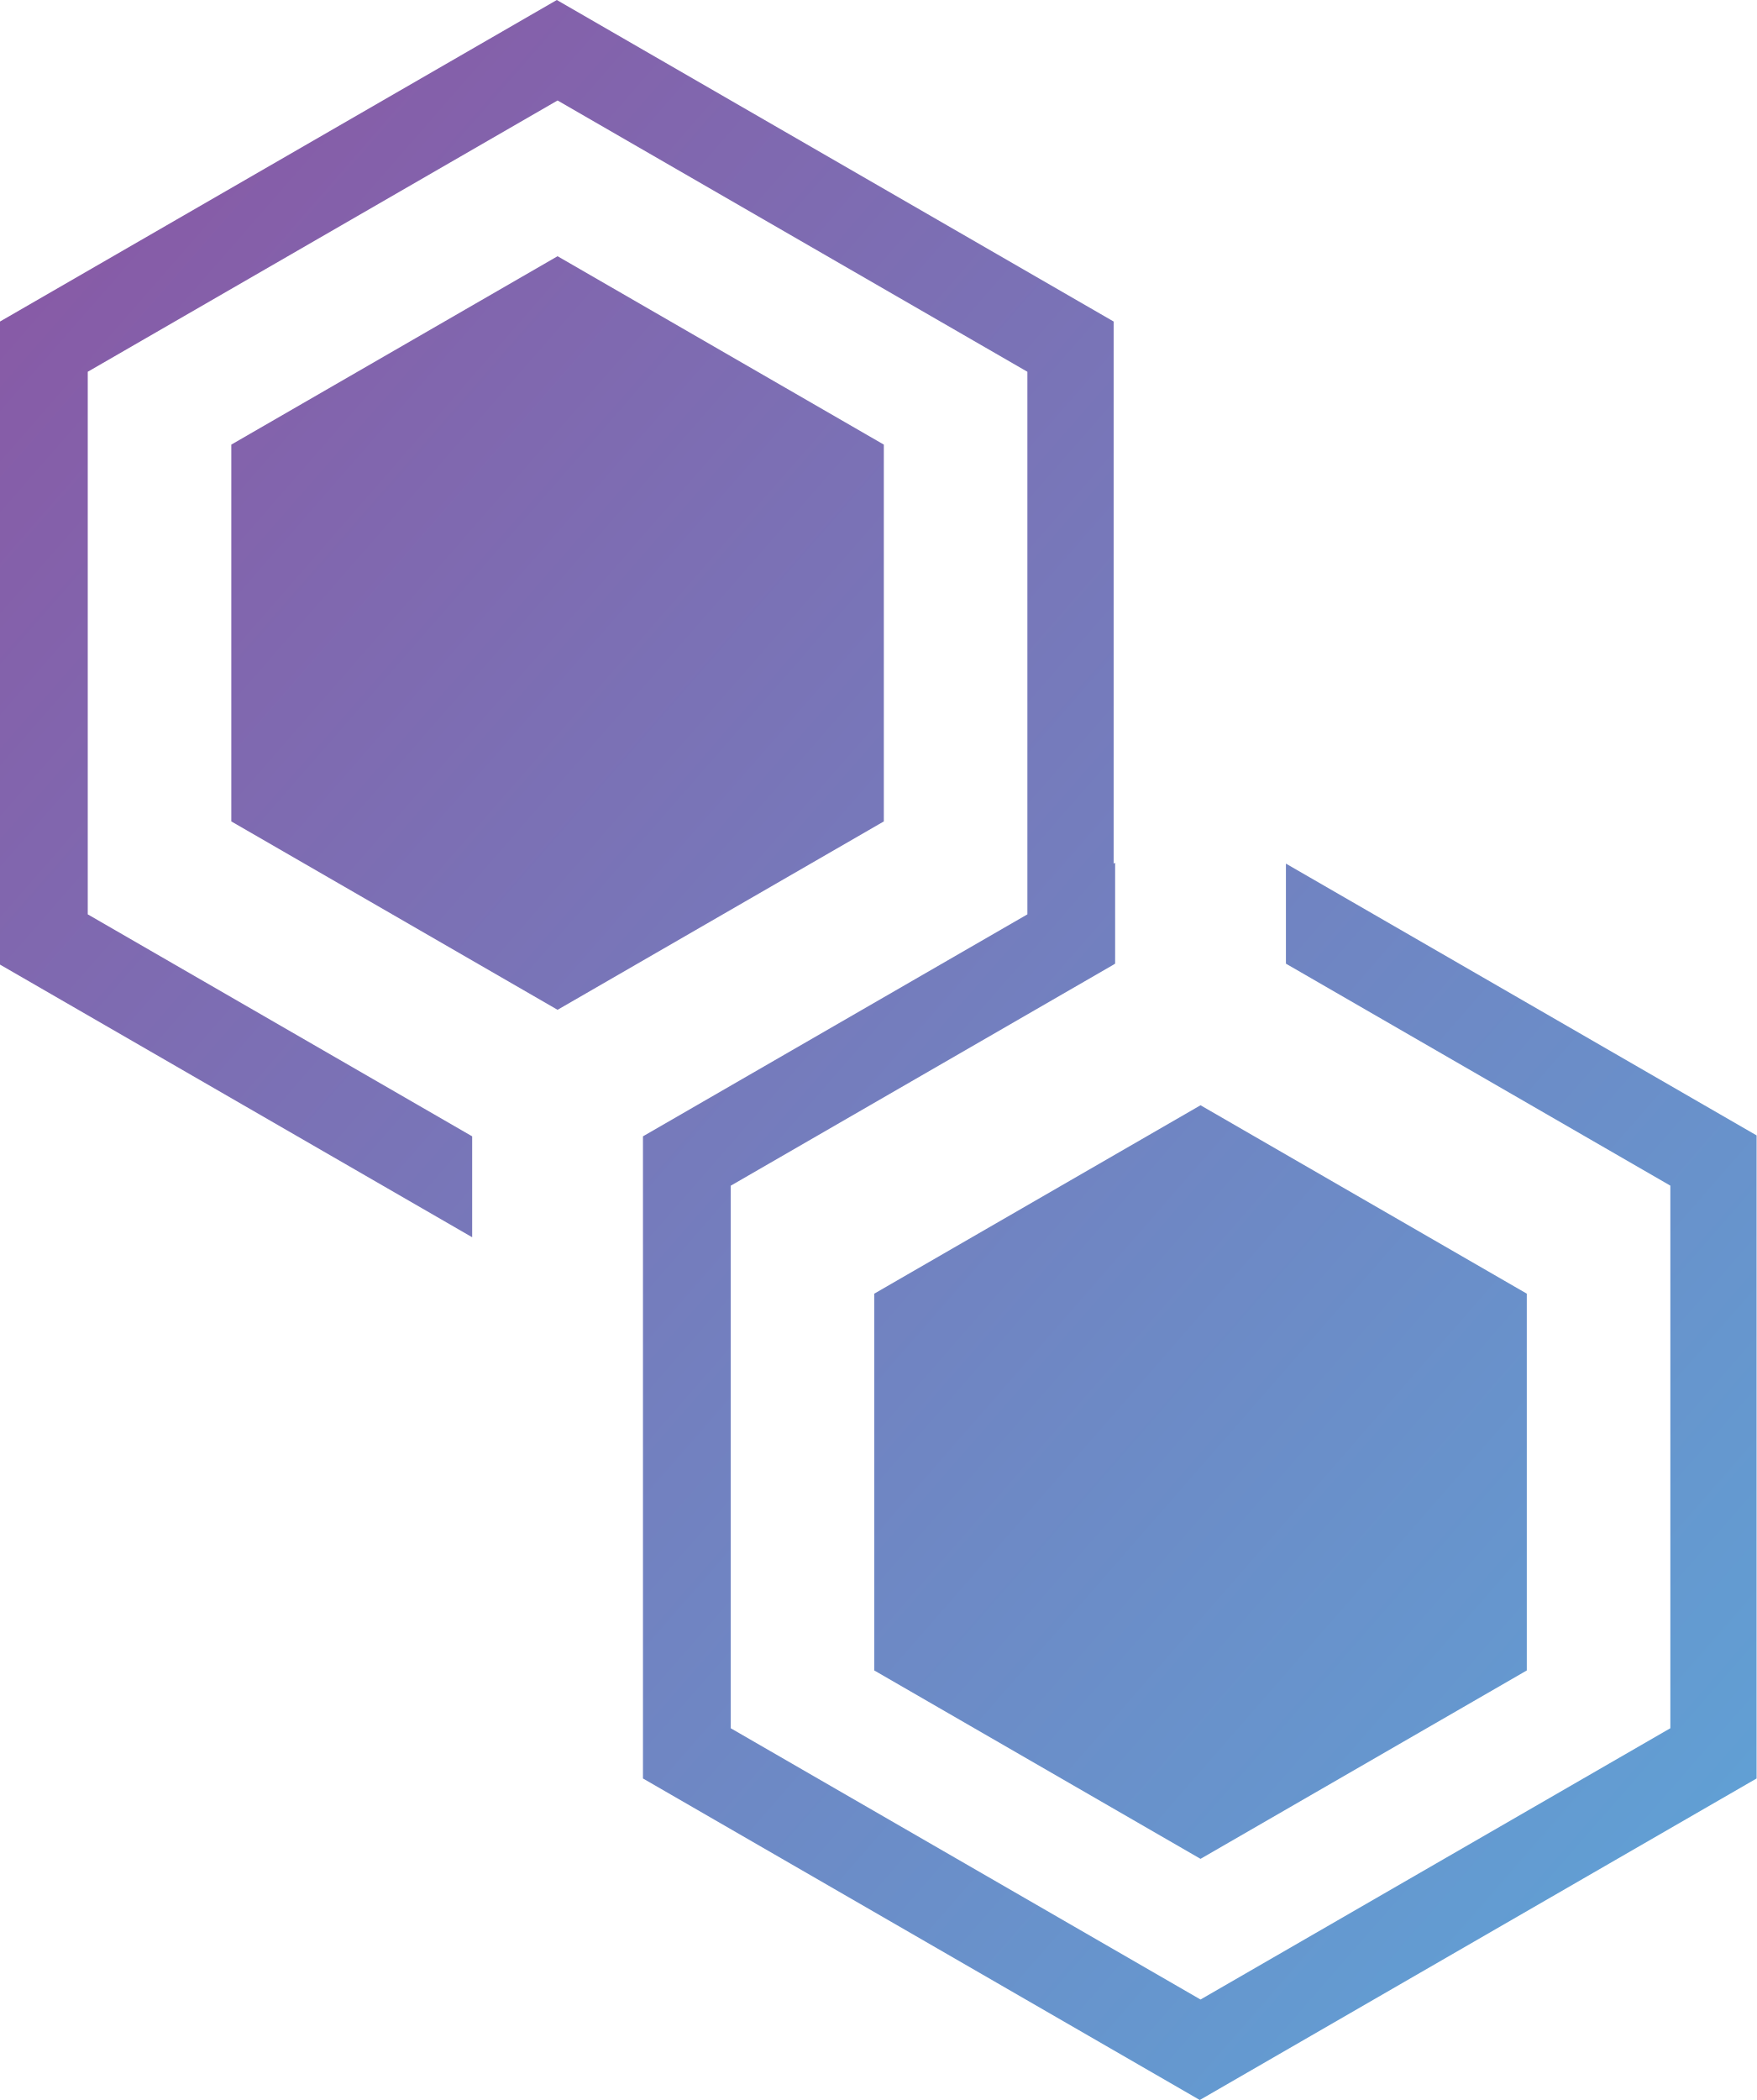
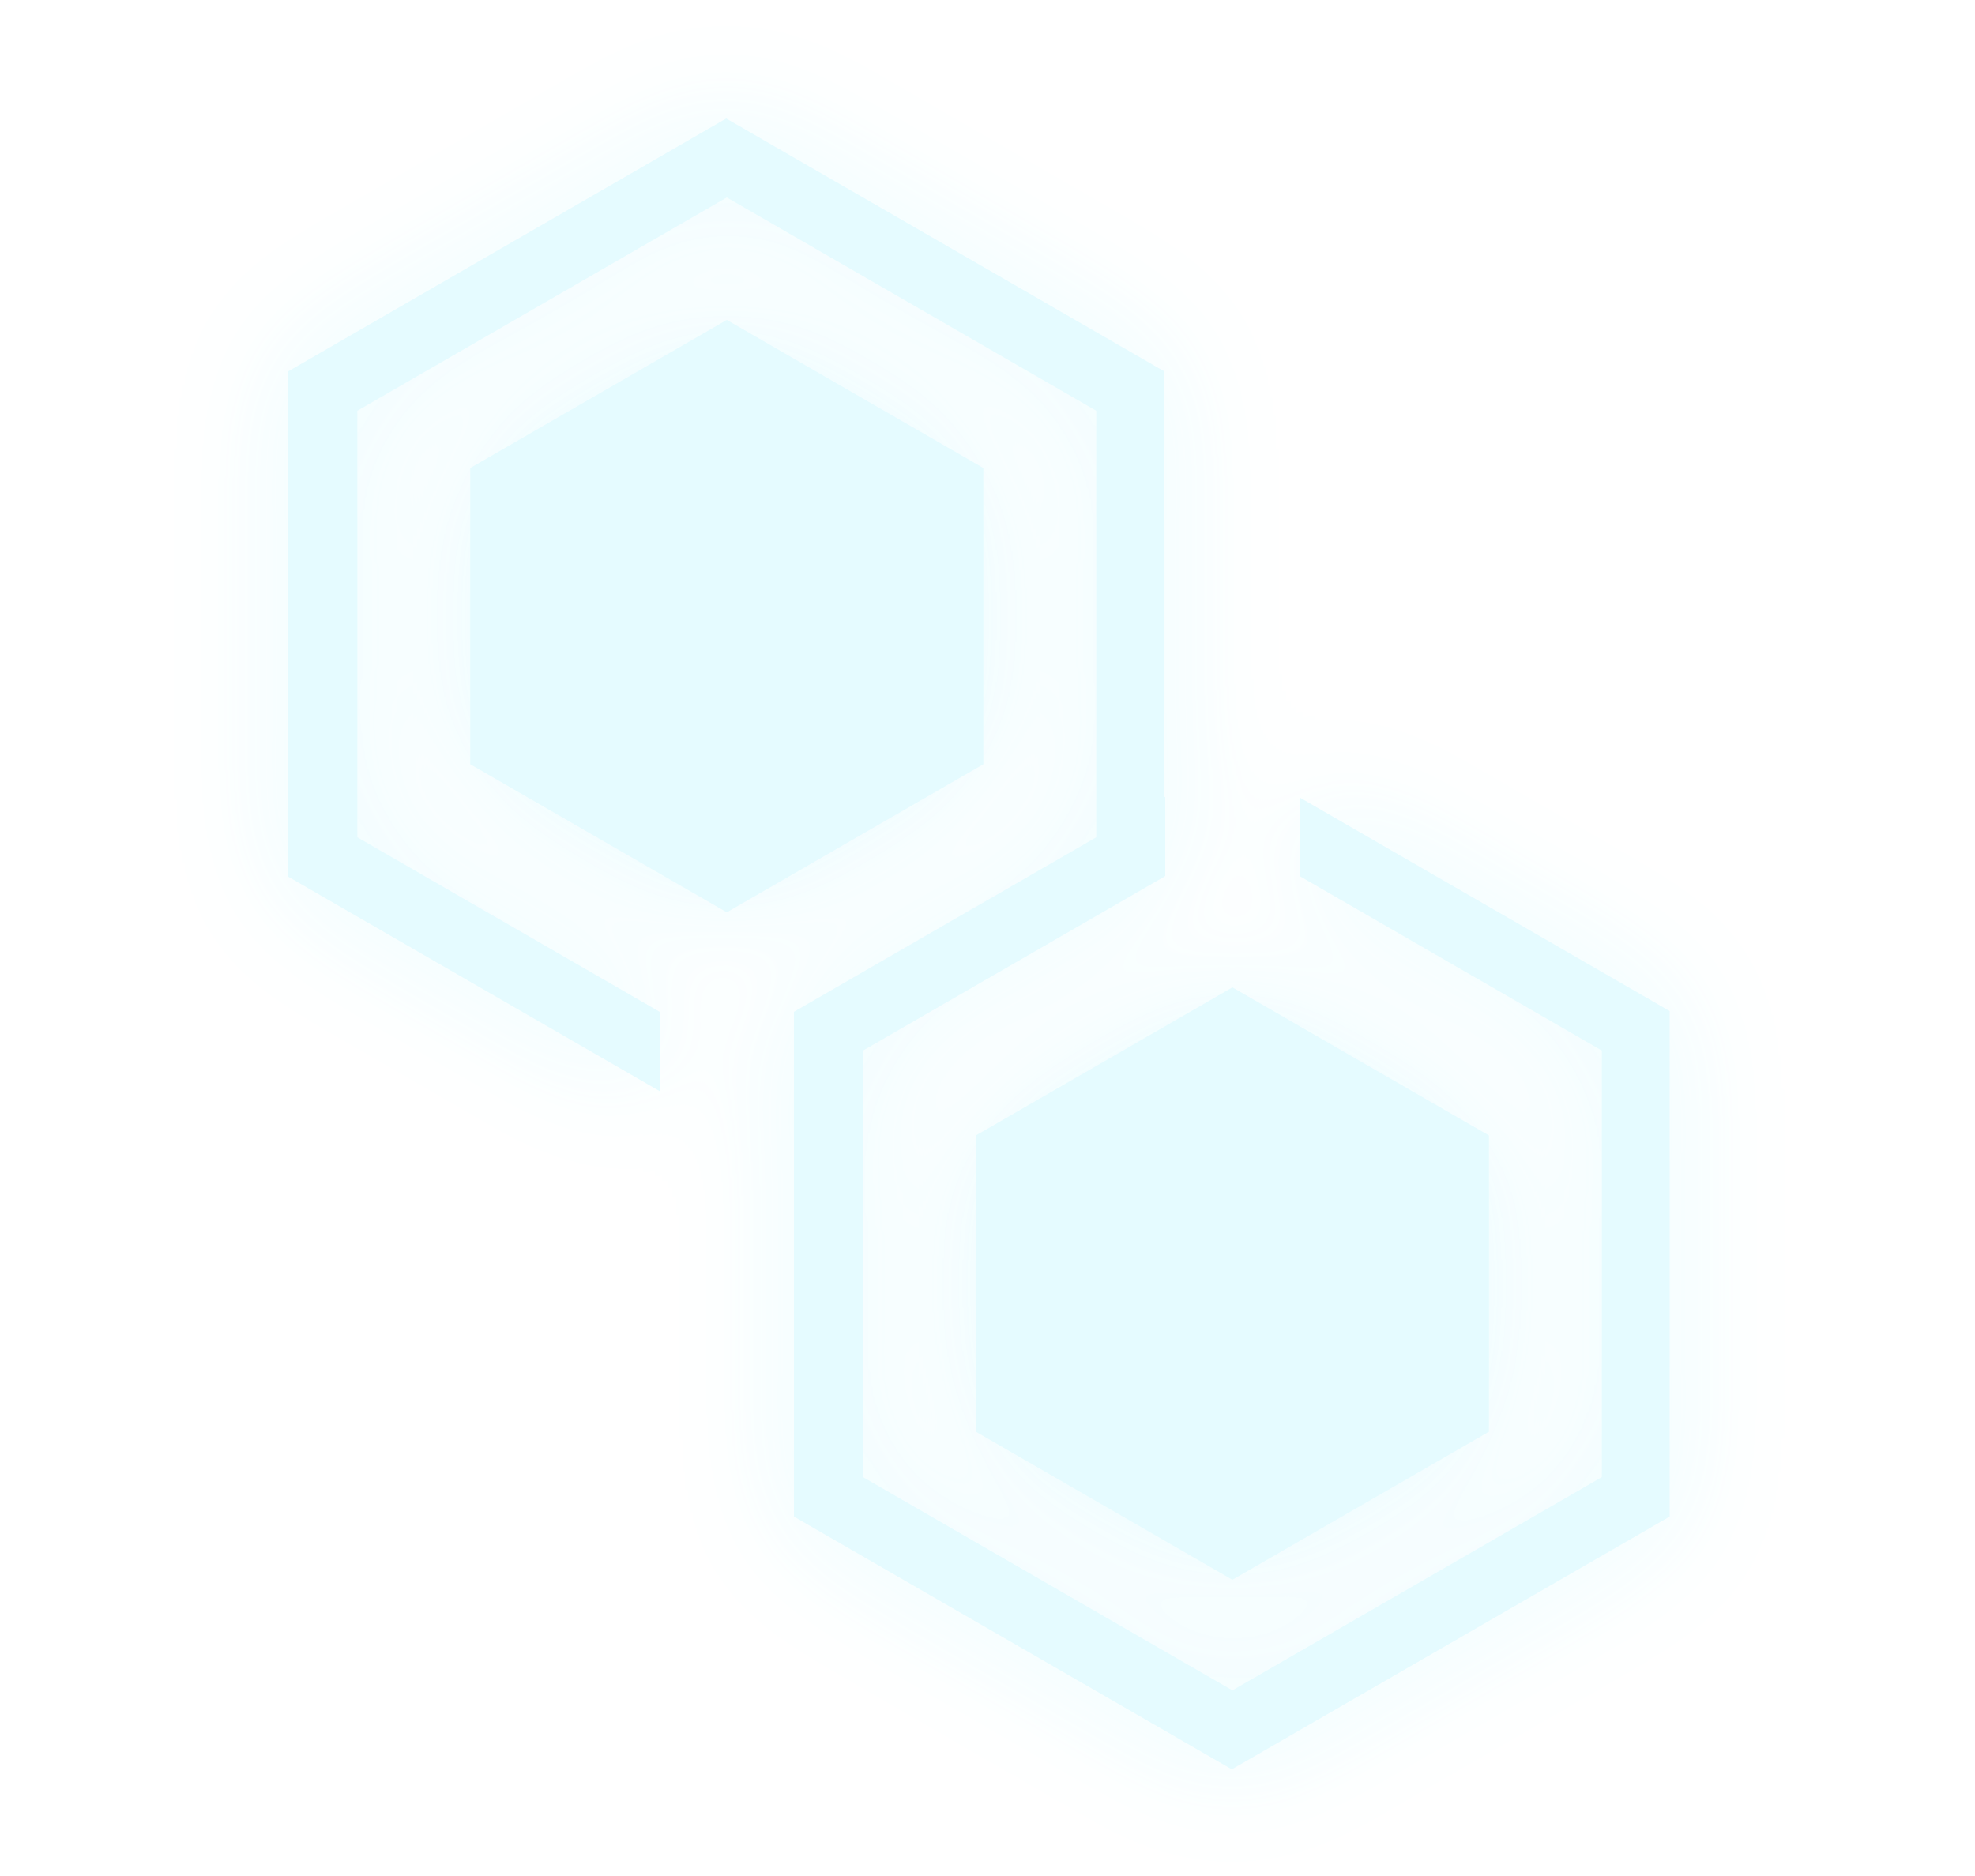
- <svg xmlns="http://www.w3.org/2000/svg" version="1.1">
+ <svg xmlns="http://www.w3.org/2000/svg" version="1.1" viewBox="0 0 500 475">
  <defs>
-     <linearGradient x1="0%" y1="0%" x2="138.636%" y2="144.321%" id="linearGradient-1">
-       <stop stop-color="#8B54A2" offset="0%" />
-       <stop stop-color="#4AC8EF" offset="100%" />
-     </linearGradient>
+     <filter id="logo-shadow" filterUnits="userSpaceOnUse">
+       <feGaussianBlur in="SourceAlpha" stdDeviation="16" />
+       <feOffset dx="0" dy="0" result="offsetblur" />
+       <feFlood flood-color="#e5fbff" />
+       <feComposite in2="offsetblur" operator="in" />
+       <feComponentTransfer>
+         <feFuncA type="linear" slope="0.9" />
+       </feComponentTransfer>
+       <feMerge>
+         <feMergeNode />
+         <feMergeNode in="SourceGraphic" />
+       </feMerge>
+     </filter>
  </defs>
-   <g id="Page-1" stroke="none" stroke-width="1" fill="none" fill-rule="evenodd">
-     <g id="hackgt" transform="translate(17, 20)" fill="url(#linearGradient-1)">
-       <path d="M111,275.05 L111,206.185 L187.531,162 L187.531,54 L94,0 L0.469,54 L0.469,162 L77,206.185 L77,226.271 L-17,172 L-17,44 L93.851,-20 L204.703,44 L204.703,151.901 L205,151.729 L205,171.815 L204.703,171.987 L204.703,172 L128.469,216.013 L128.469,324 L222,378 L315.531,324 L315.531,216 L239,171.815 L239,151.901 L332.703,206 L332.703,334 L221.851,398 L111,334 L111,275.05 Z M222,200 L286.952,237.5 L286.952,312.5 L222,350 L157.048,312.5 L157.048,237.5 L222,200 Z M94,31 L158.952,68.5 L158.952,143.5 L94,181 L29.048,143.5 L29.048,68.5 L94,31 Z" id="Combined-Shape" />
-     </g>
+   <g id="hackgt" transform="translate(90, 50)" fill="#e5fbff" filter="url('#logo-shadow')">
+     <path d="M111,275.05 L111,206.185 L187.531,162 L187.531,54 L94,0 L0.469,54 L0.469,162 L77,206.185 L77,226.271 L-17,172 L-17,44 L93.851,-20 L204.703,44 L204.703,151.901 L205,151.729 L205,171.815 L204.703,171.987 L204.703,172 L128.469,216.013 L128.469,324 L222,378 L315.531,324 L315.531,216 L239,171.815 L239,151.901 L332.703,206 L332.703,334 L221.851,398 L111,334 L111,275.05 Z M222,200 L286.952,237.5 L286.952,312.5 L222,350 L157.048,312.5 L157.048,237.5 L222,200 Z M94,31 L158.952,68.5 L158.952,143.5 L94,181 L29.048,143.5 L29.048,68.5 L94,31 Z" id="Combined-Shape" />
  </g>
</svg>
